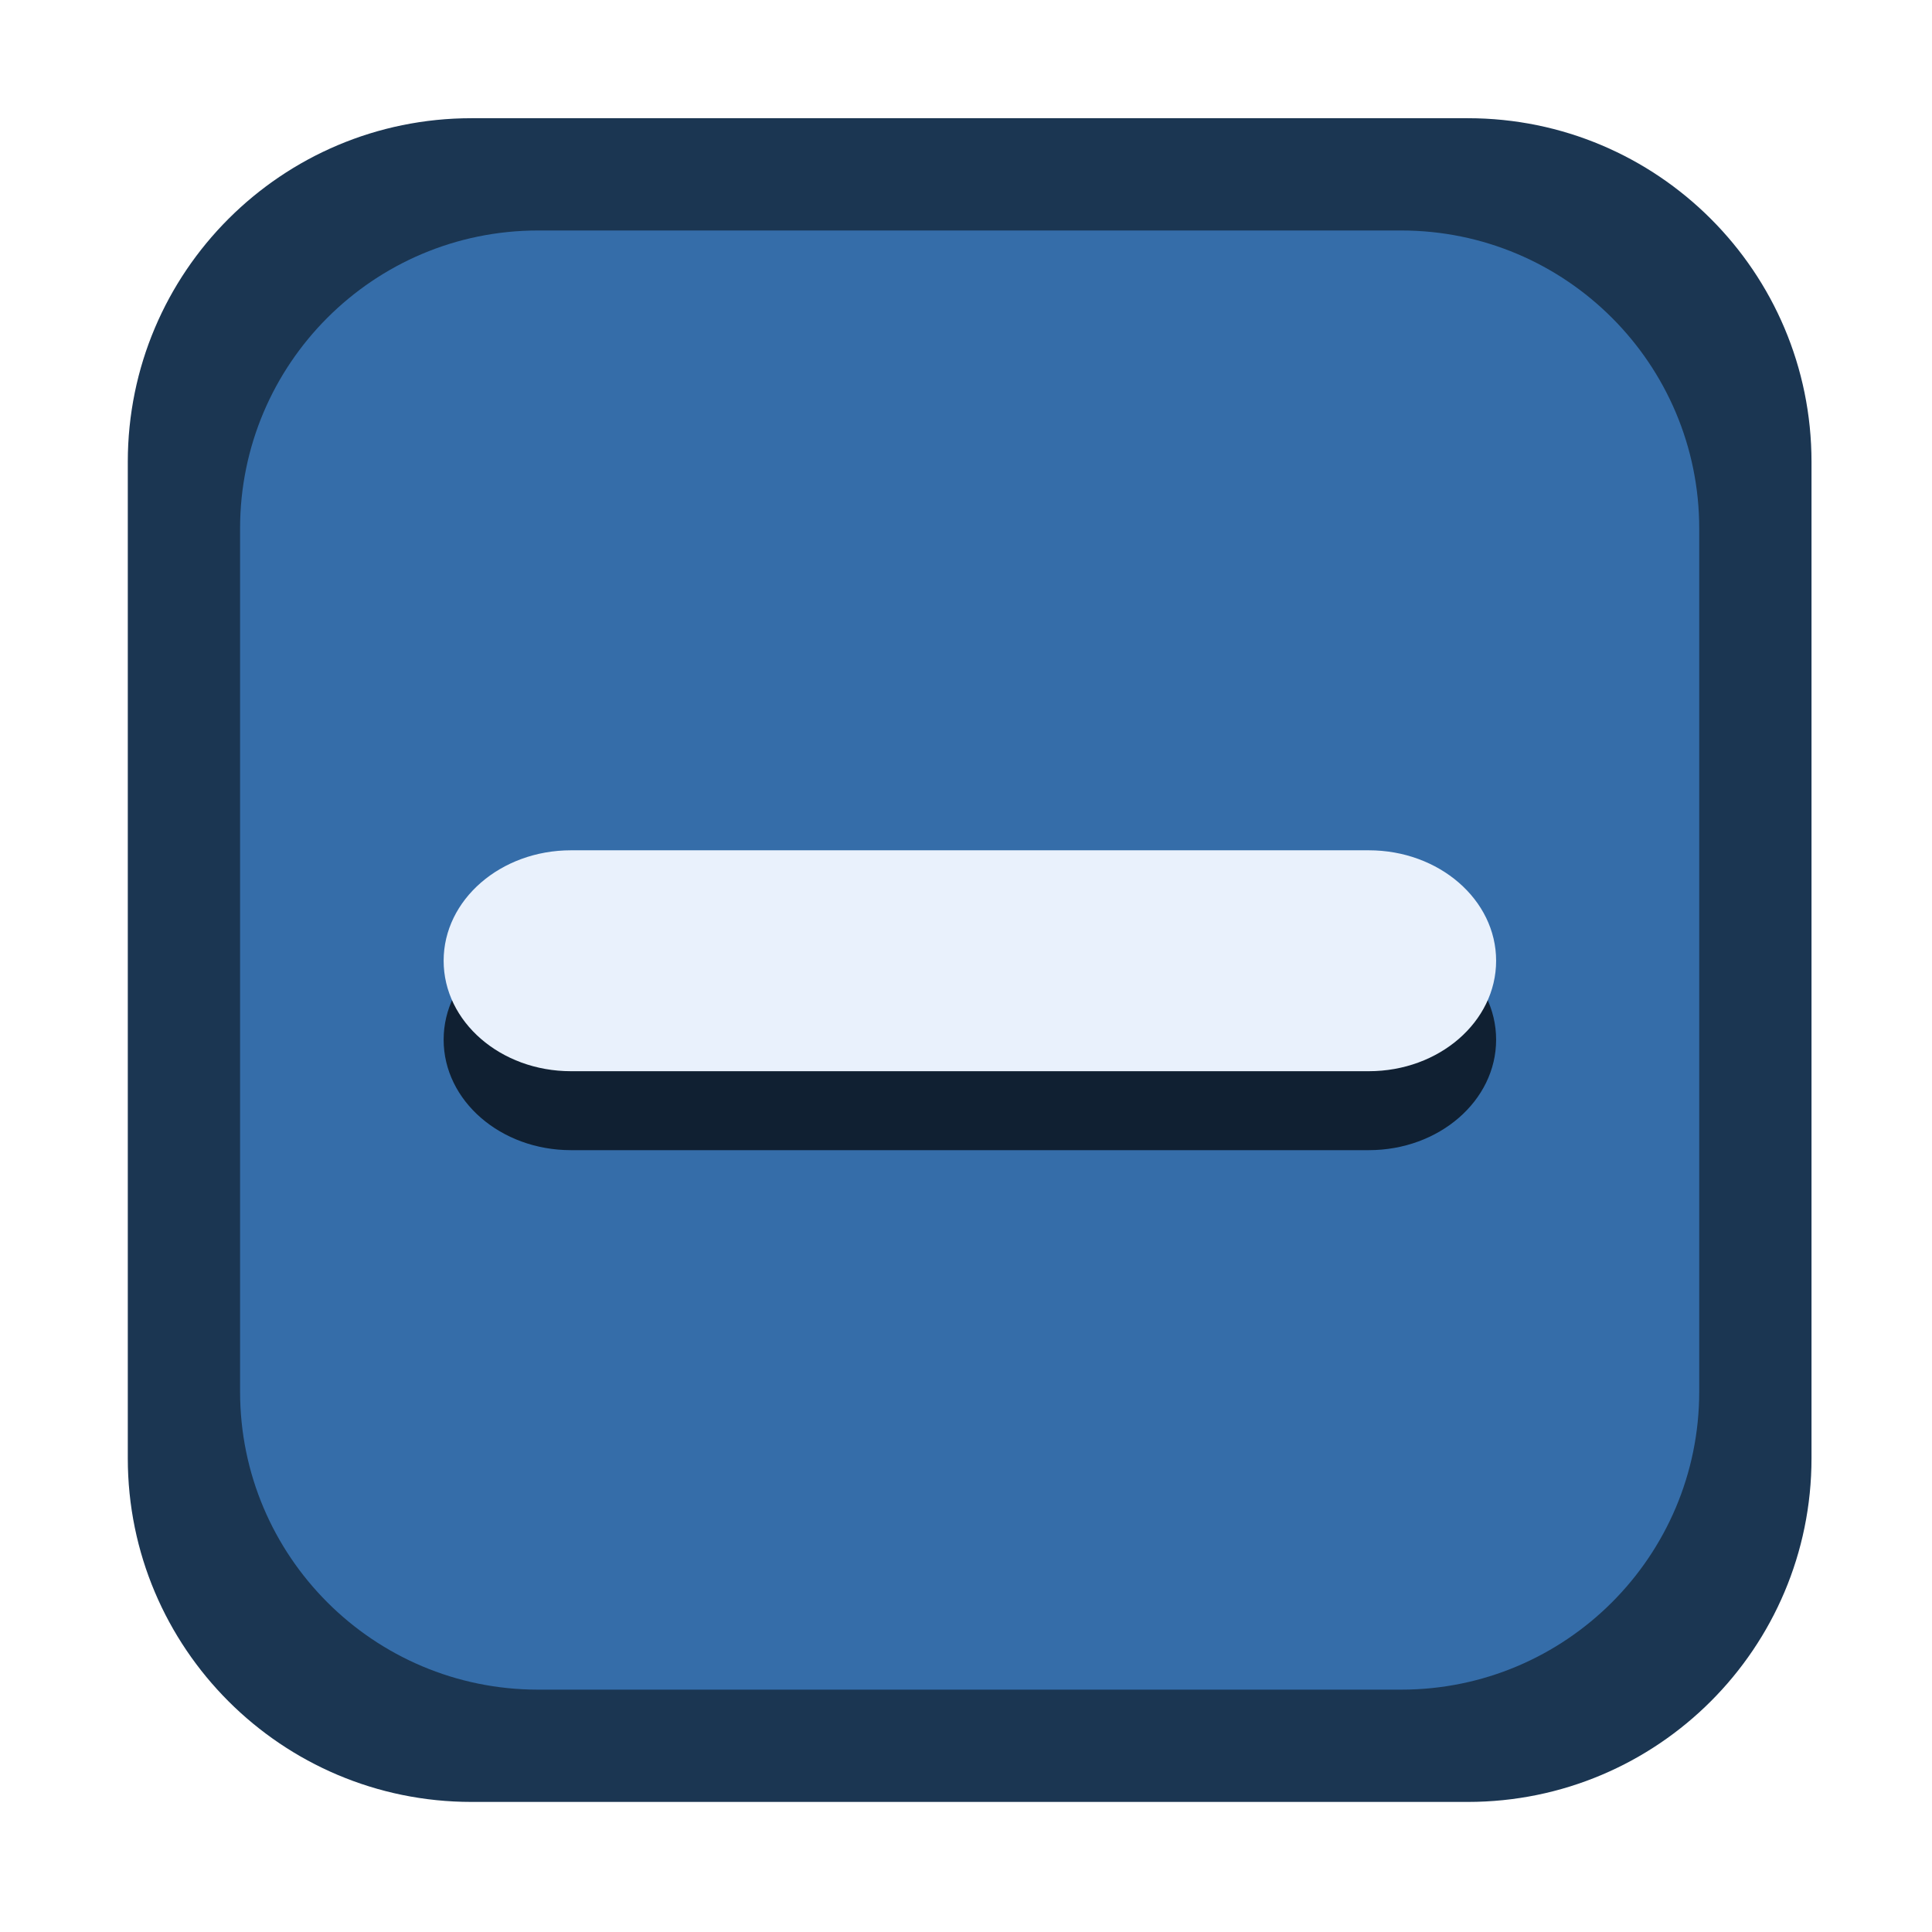
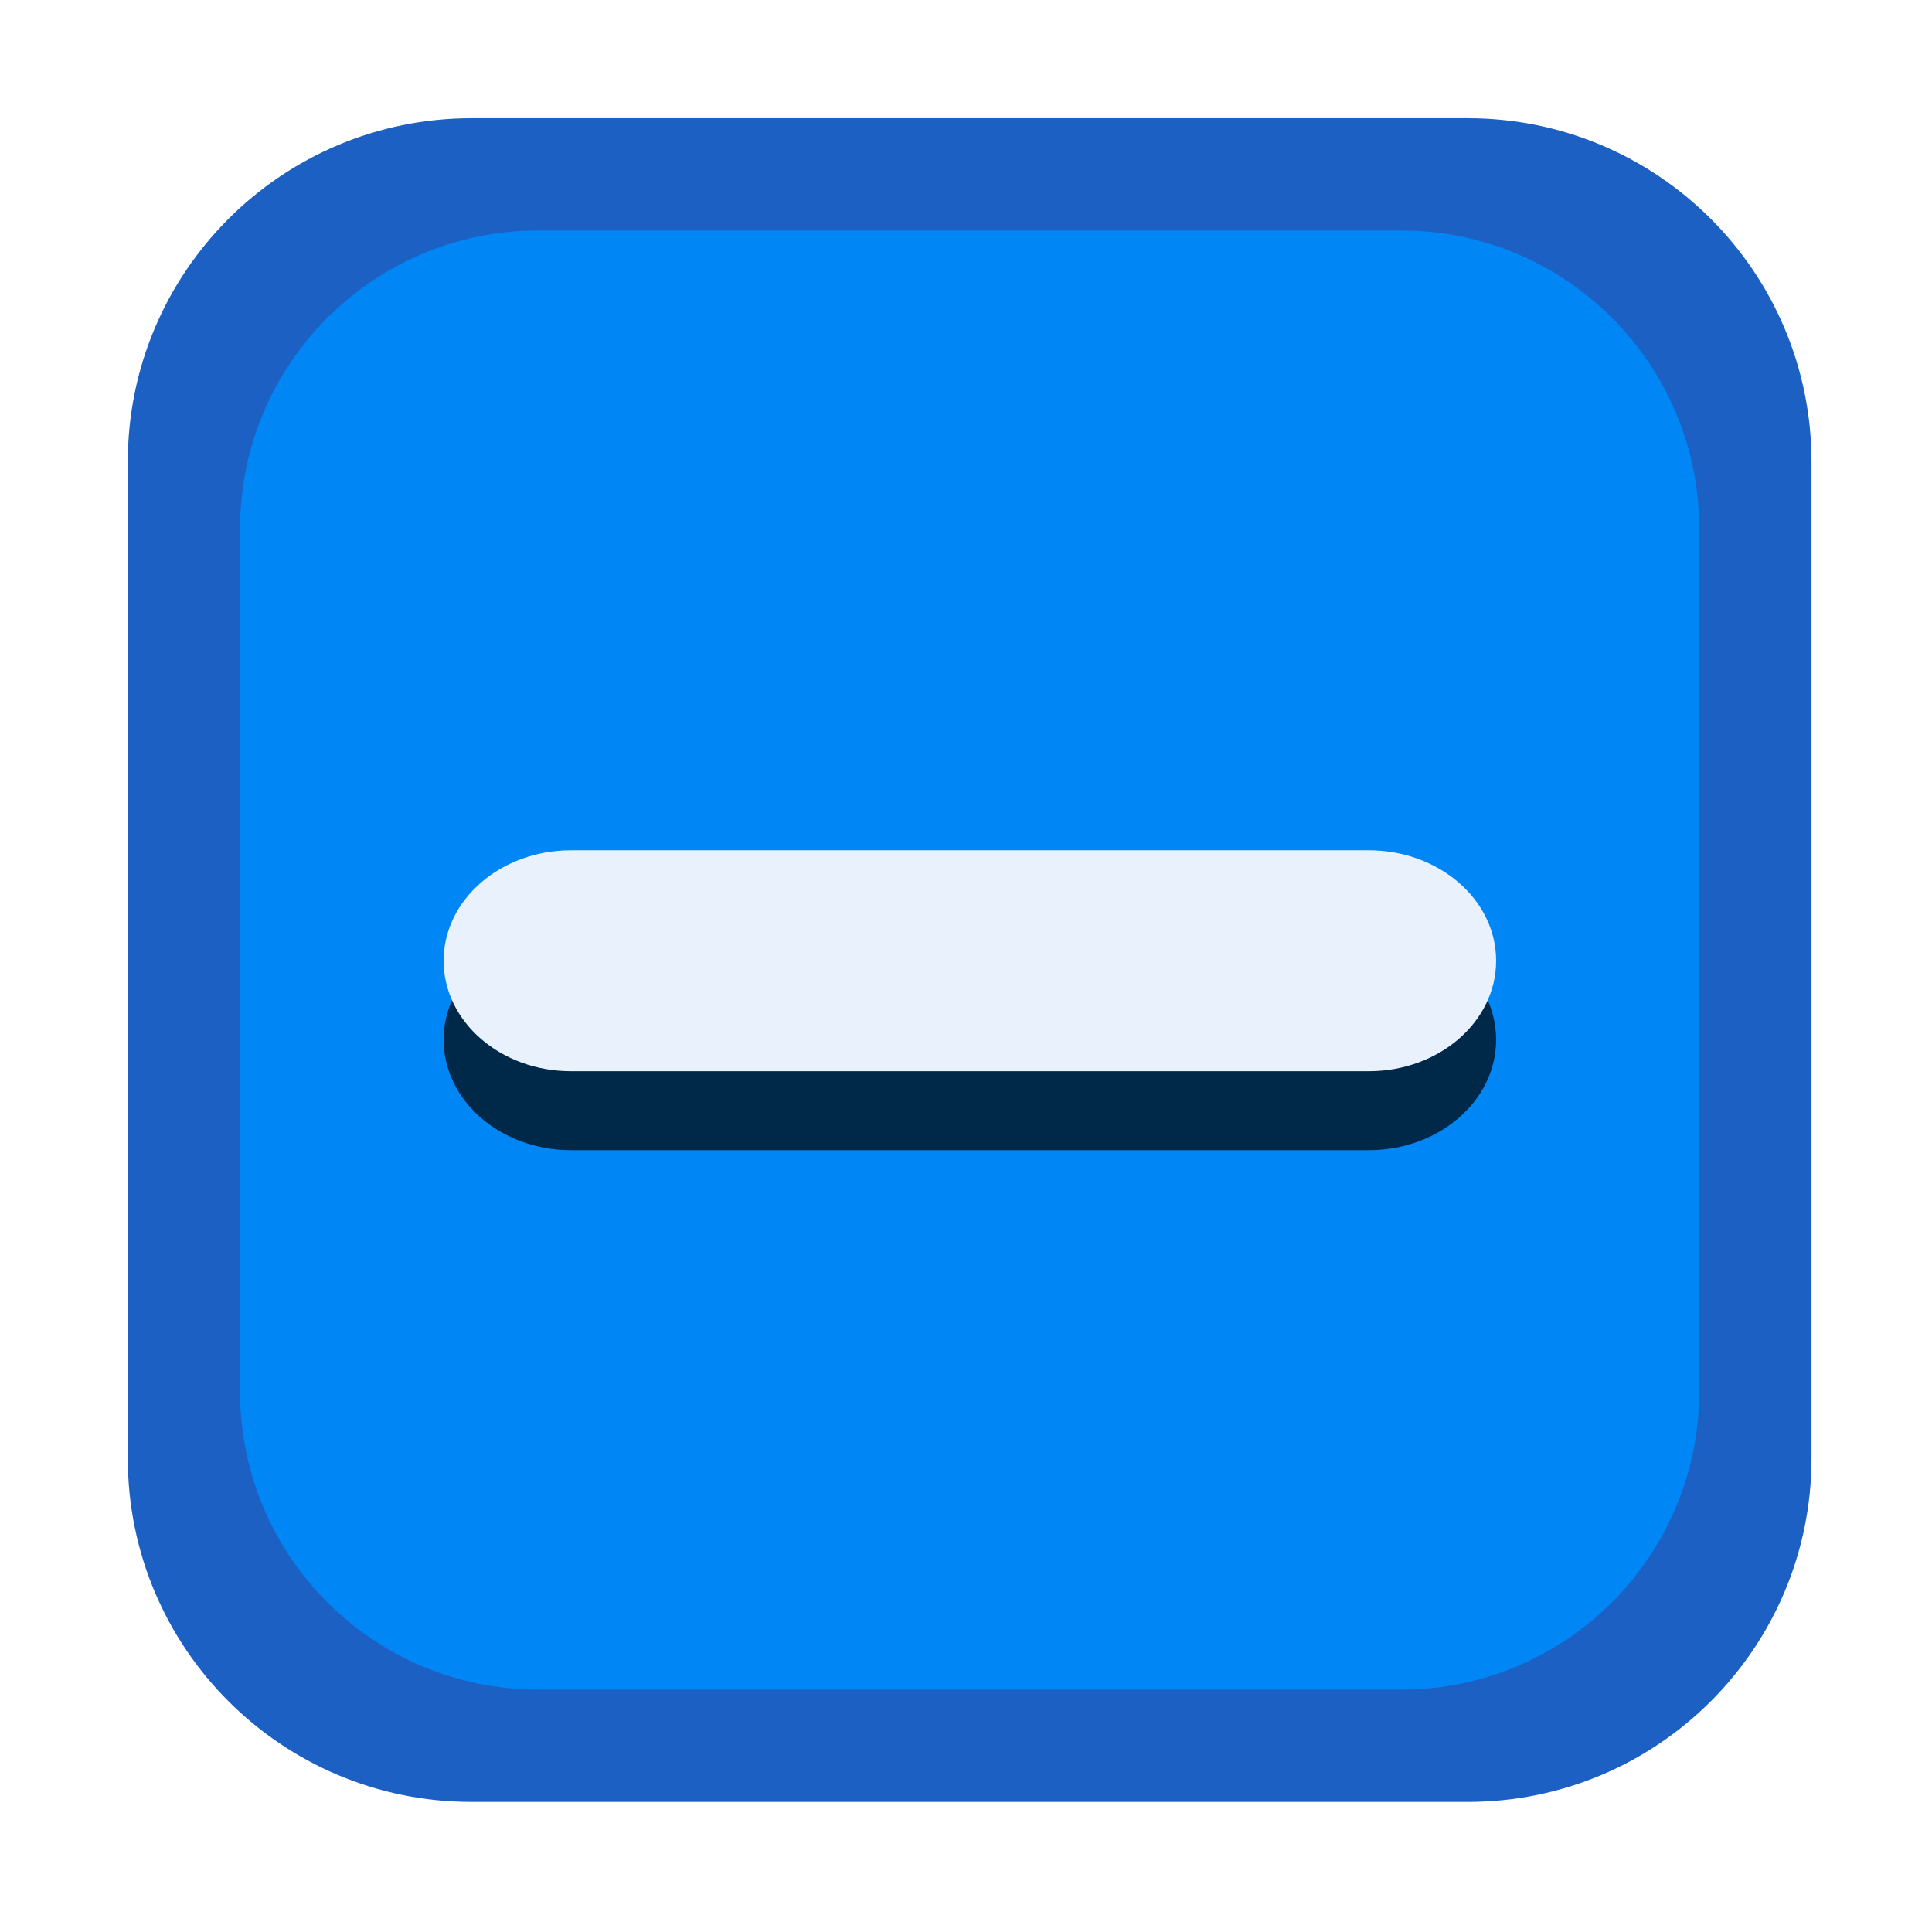
<svg xmlns="http://www.w3.org/2000/svg" height="16" width="16" version="1.1" viewBox="0 0 4.233 4.233" id="svg26">
  <defs id="defs7">
    <linearGradient id="linearGradient3856-2-5" y2="499.38" gradientUnits="userSpaceOnUse" x2="399.09" gradientTransform="matrix(0.2459241,0,0,0.2459241,-96.24365,-122.5431)" y1="514.38" x1="399.09">
      <stop stop-color="#1d60c4" offset="0" id="stop2" />
      <stop stop-color="#1d60c4" offset="1" id="stop4" />
    </linearGradient>
  </defs>
-   <rect rx="0" ry="0" height="3.689" width="3.689" y="0.274" x="0.265" id="rect11" style="fill:none;stroke-width:0.216" />
-   <rect style="fill:#1b3652;stroke-width:0.216;fill-opacity:1" id="rect13" x="0.28" y="0.259" width="3.689" height="3.689" ry="0.753" rx="0.753" />
-   <rect style="fill:#356da9;fill-opacity:1;stroke-width:0.216" id="rect15" x="0.526" y="0.505" width="3.197" height="3.197" ry="0.653" rx="0.653" />
-   <rect style="opacity:0.701;stroke-width:0.216" id="rect17" x="0.972" y="2.036" width="2.306" height="0.484" ry="0.242" rx="0.279" />
-   <rect style="fill:#e9f1fc;stroke-width:0.216" id="rect19" x="0.972" y="1.863" width="2.306" height="0.484" ry="0.242" rx="0.279" />
+   <g id="g4527">
+     <rect style="fill:none;stroke-width:0.216" id="rect11" x="0.265" y="0.274" width="3.689" height="3.689" ry="0" rx="0" />
+     <rect rx="0.753" ry="0.753" height="3.689" width="3.689" y="0.259" x="0.28" id="rect13" style="fill:url(#linearGradient3856-2-5);stroke-width:0.216" />
+     <rect rx="0.653" ry="0.653" height="3.197" width="3.197" y="0.505" x="0.526" id="rect15" style="fill:#0086f5;stroke-width:0.216;fill-opacity:1" />
+     <rect rx="0.279" ry="0.242" height="0.484" width="2.306" y="2.036" x="0.972" id="rect17" style="opacity:0.701;stroke-width:0.216" />
+     <rect rx="0.279" ry="0.242" height="0.484" width="2.306" y="1.863" x="0.972" id="rect19" style="fill:#e9f1fc;stroke-width:0.216" />
+   </g>
</svg>
